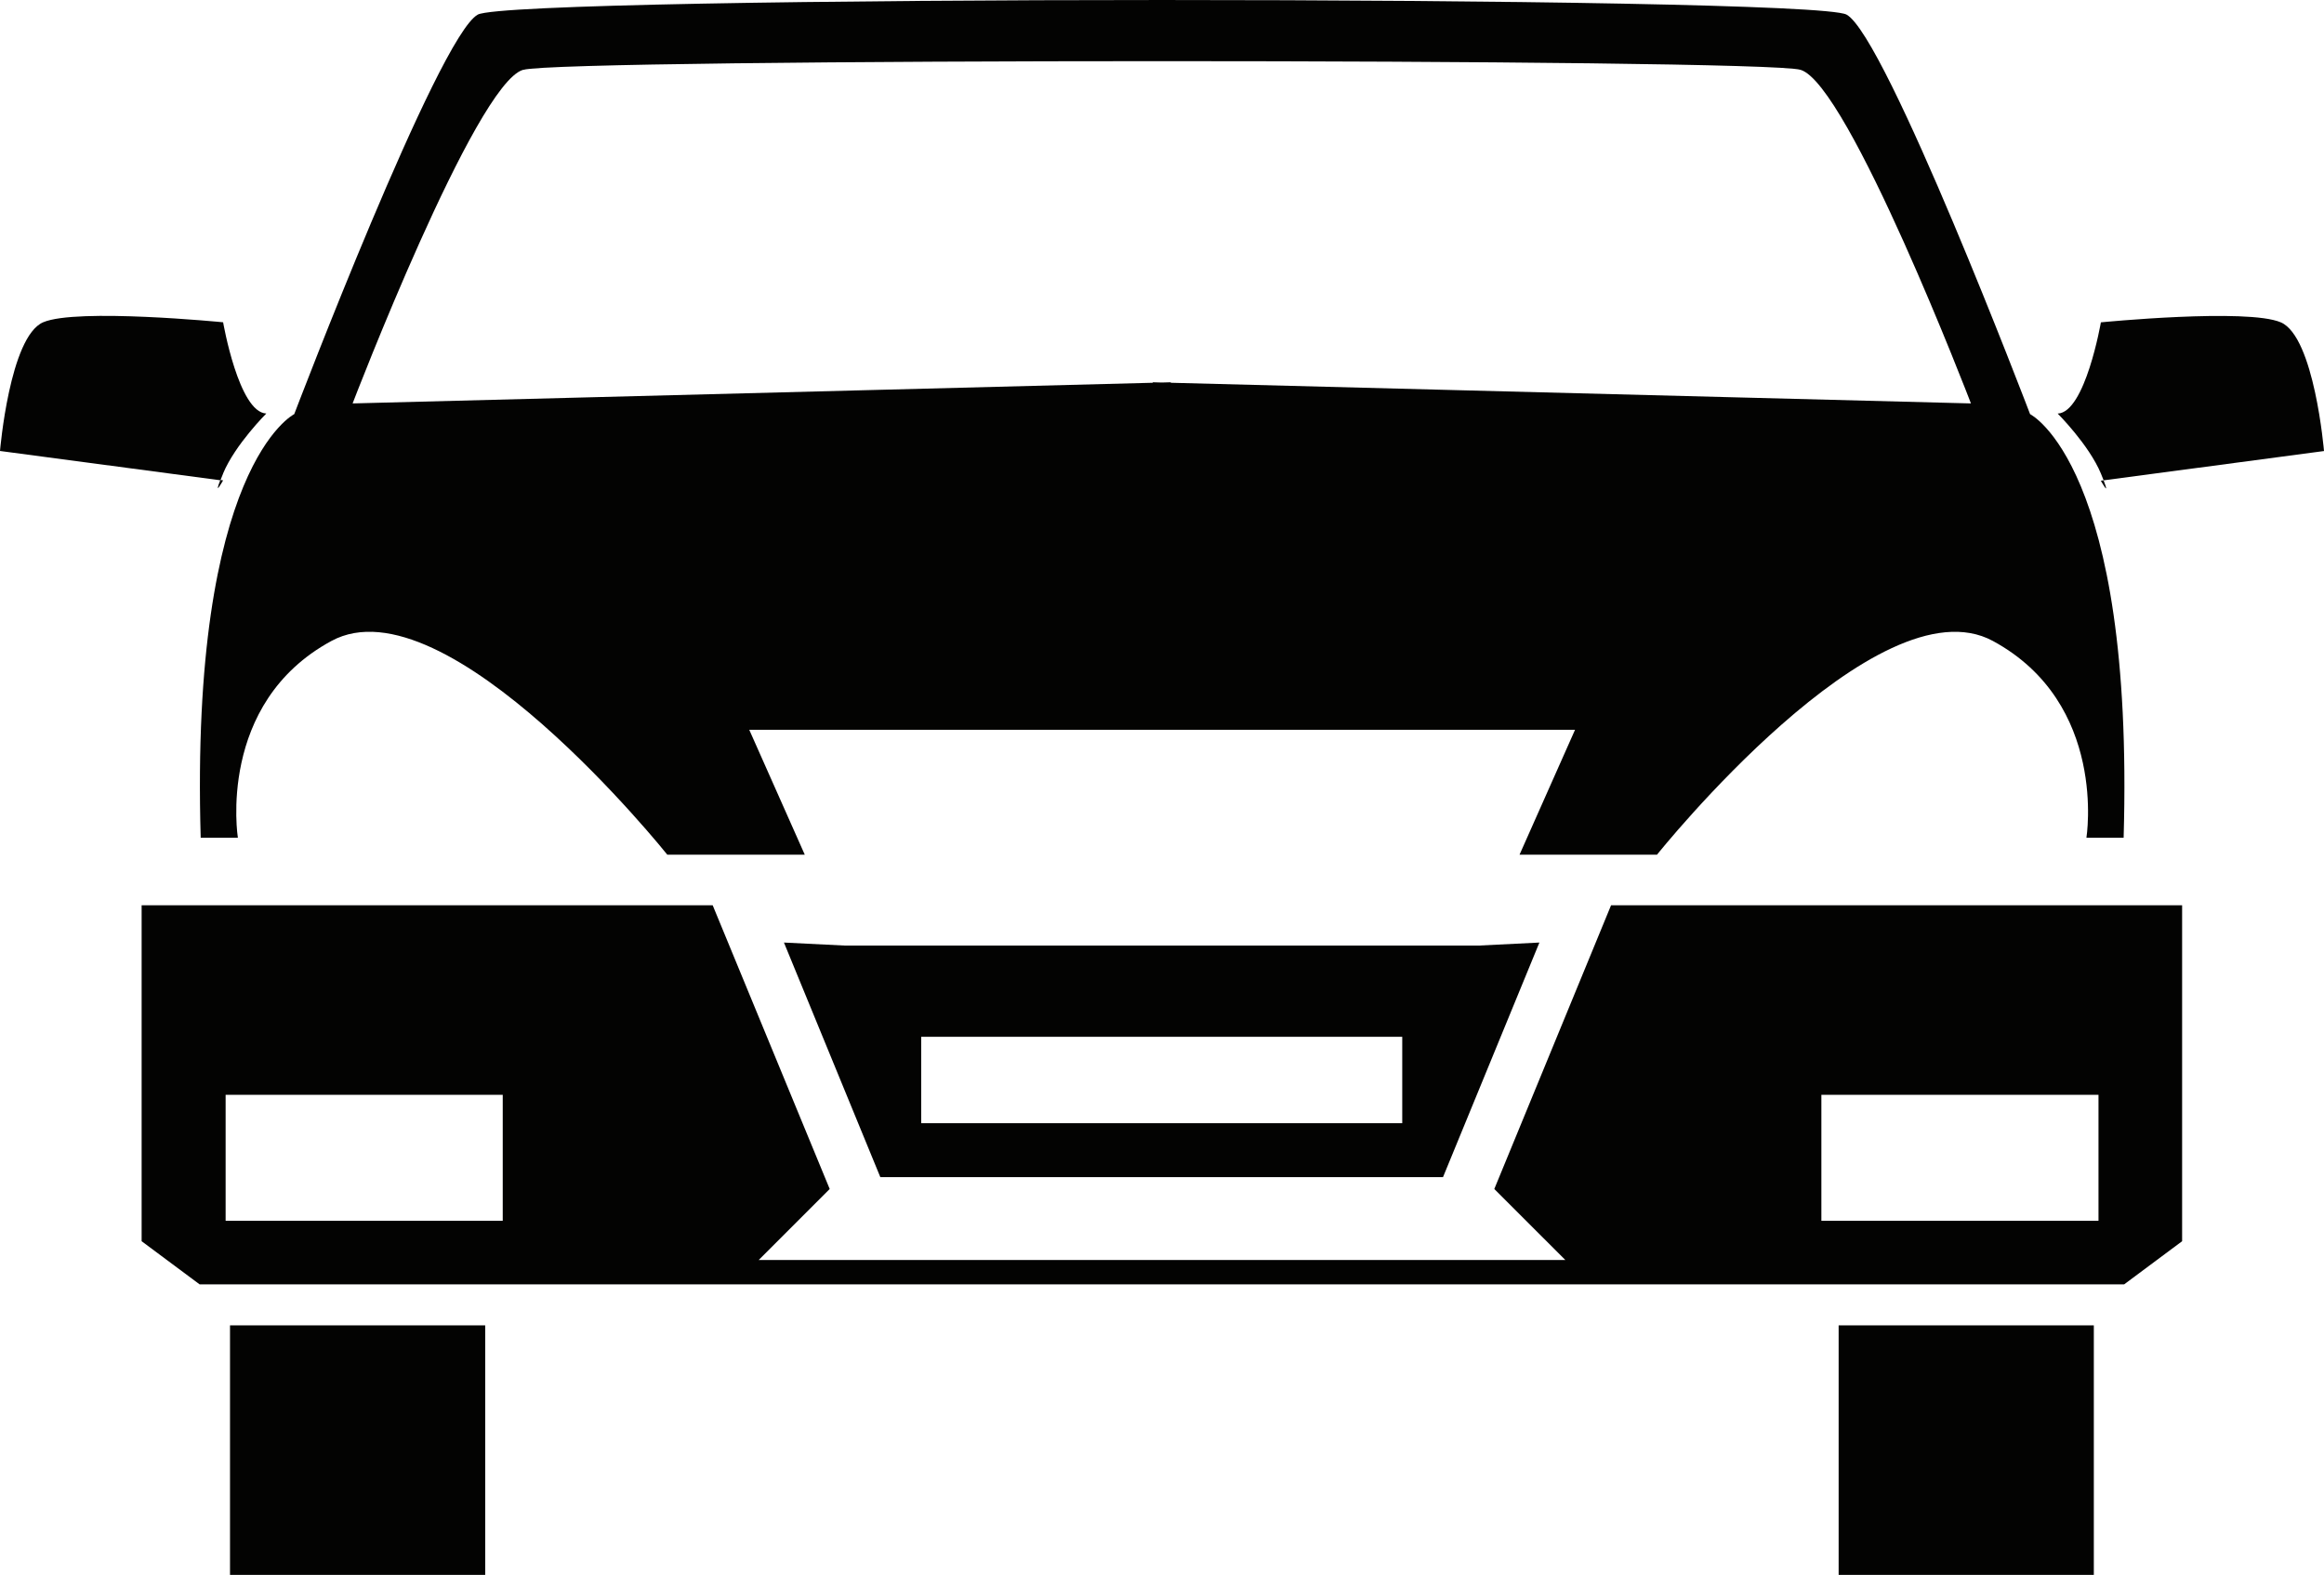
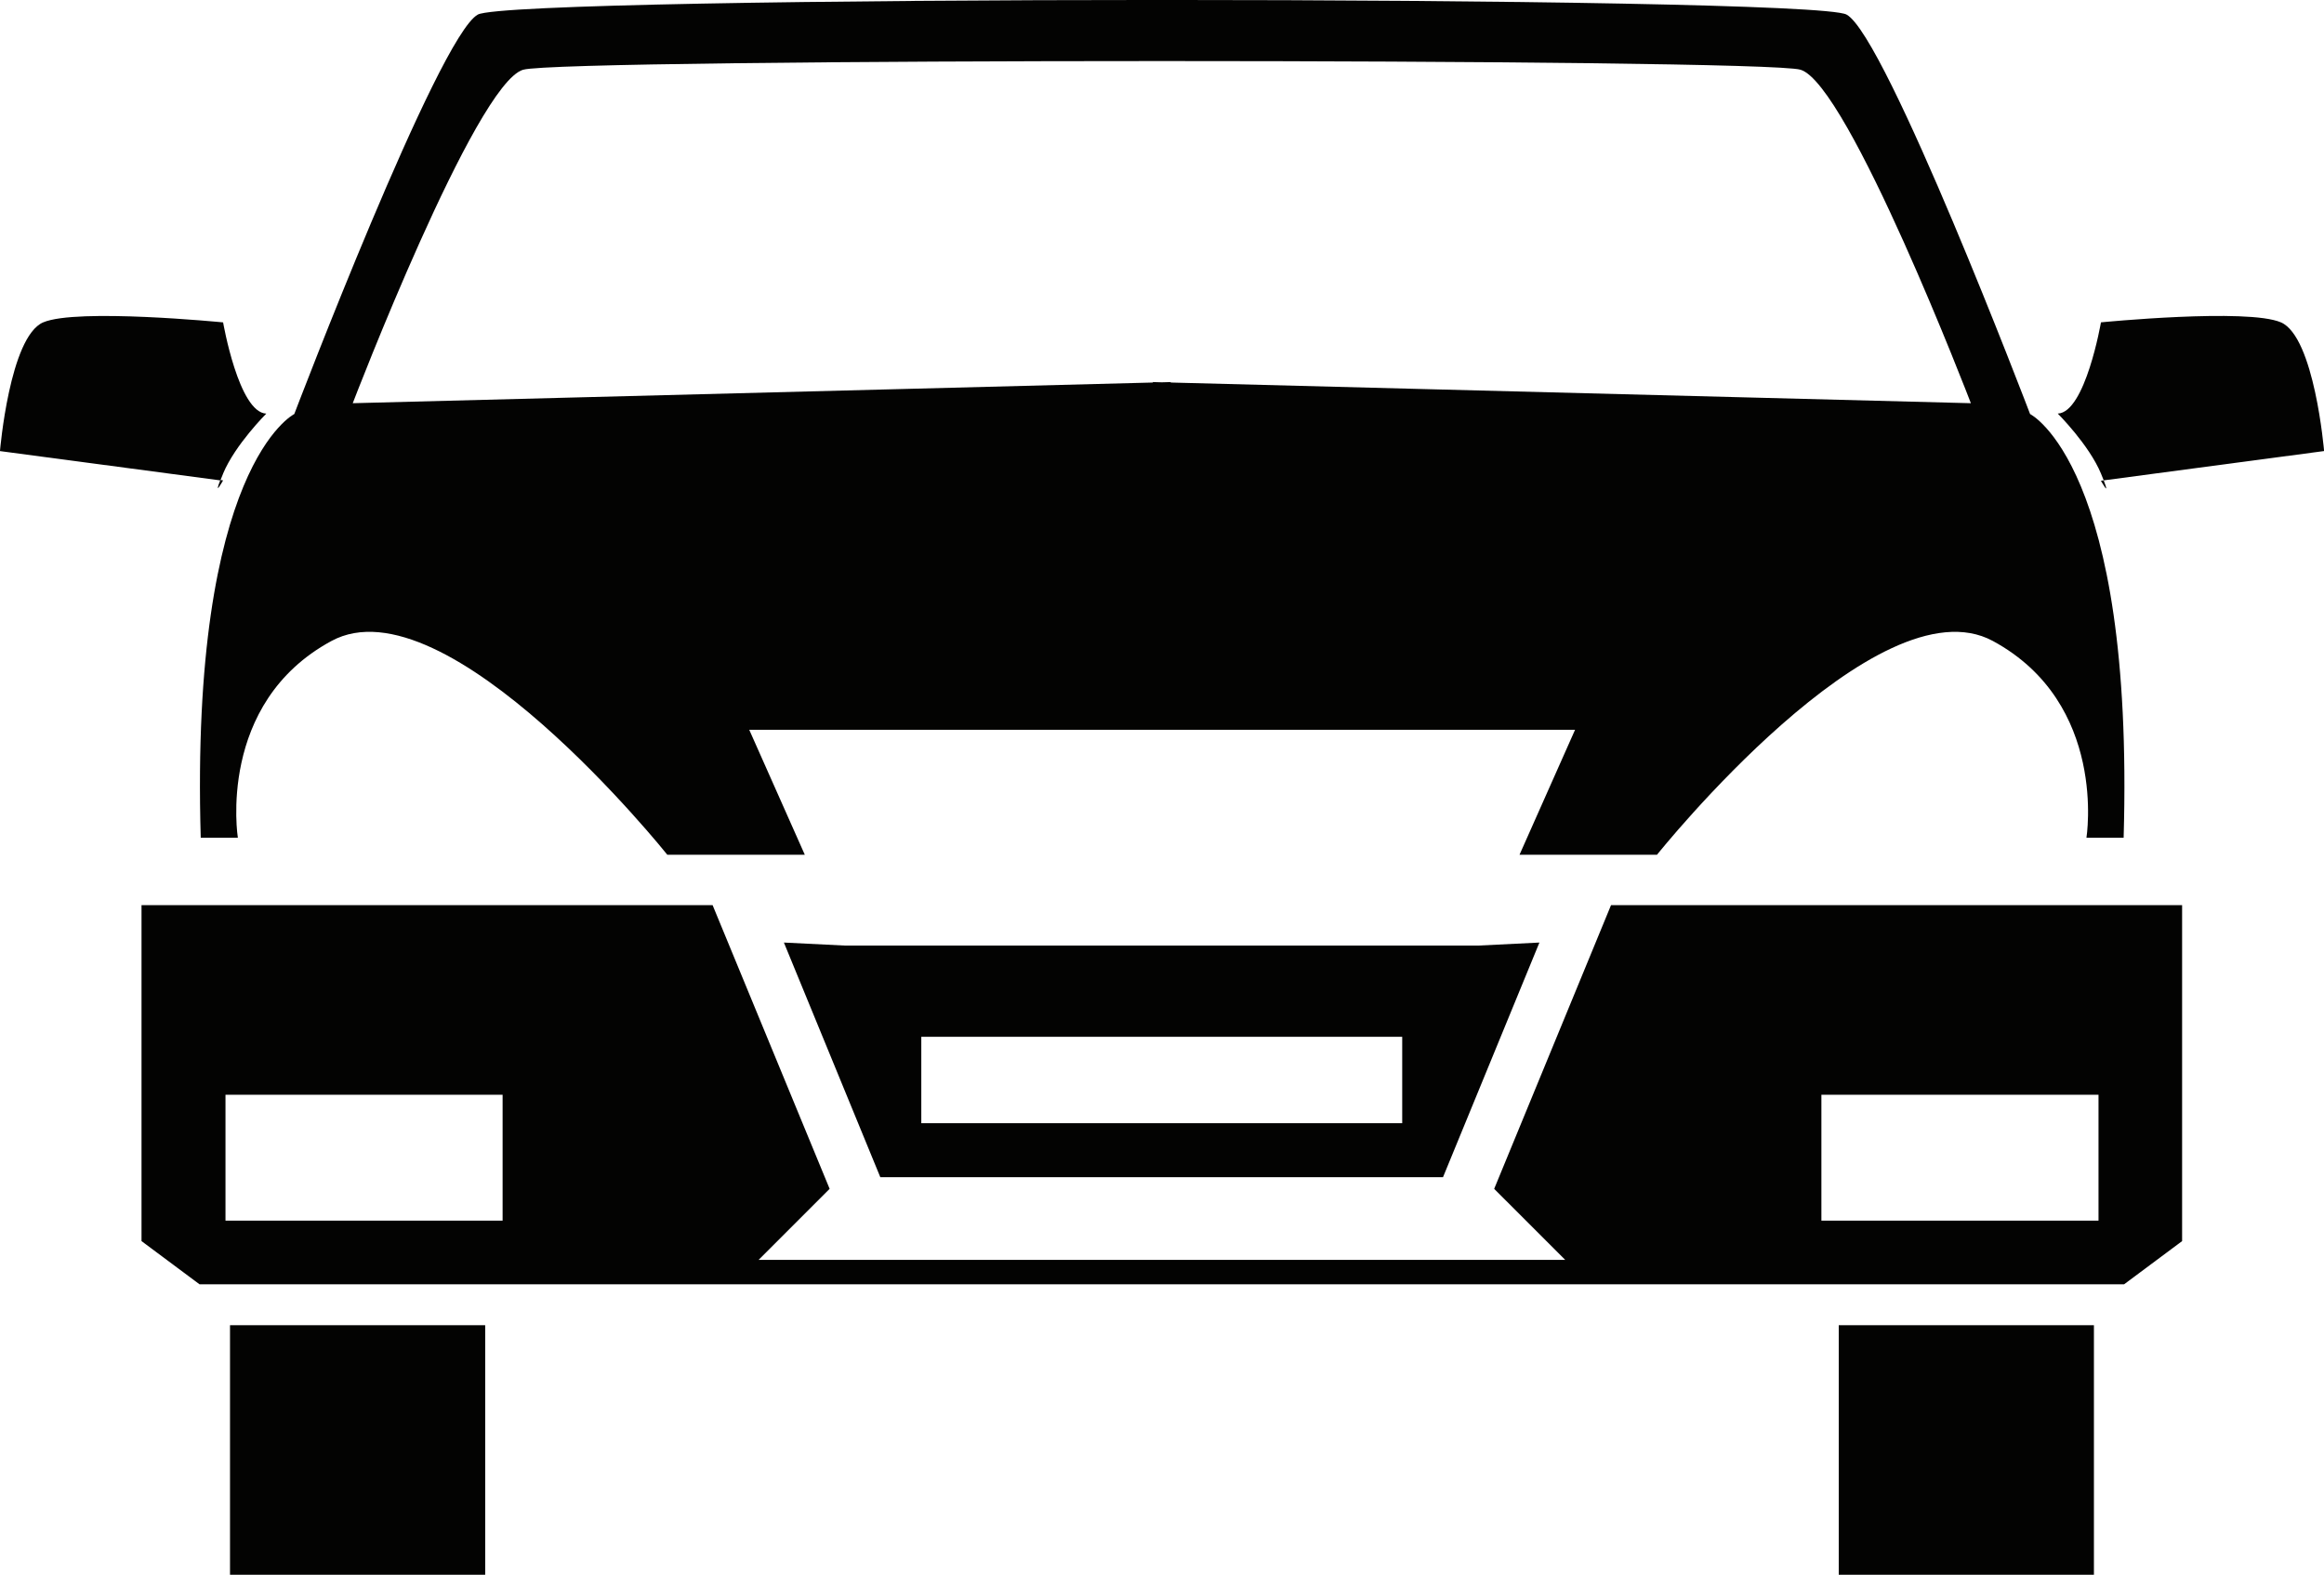
- <svg xmlns="http://www.w3.org/2000/svg" version="1.1" viewBox="0 0 100.016 67.766" id="svg21" width="100.016" height="67.766">
-   <defs id="defs25" />
-   <path id="path2" style="fill:#030302;stroke-width:0.371" d="M 50.382,40.687 H 36.354 L 33.738,40.557 37.886,50.652 H 62.101 L 66.25,40.557 63.633,40.687 Z M 60.347,48.33 H 39.645 V 44.613 H 60.347 Z" />
-   <path id="path4" style="fill:#030302;stroke-width:0.371" d="M 90.53,20.669 100.016,19.408 C 100.016,19.408 99.603,14.49 98.157,13.87 96.712,13.251 90.414,13.87 90.414,13.87 90.414,13.87 89.742,17.748 88.555,17.796 88.555,17.796 89.897,19.135 90.414,20.374 90.463,20.493 90.5,20.587 90.532,20.668 Z" />
-   <path id="path6" style="fill:#030302;stroke-width:0.371" d="M 90.53,20.669 90.412,20.684 C 90.412,20.684 90.831,21.439 90.53,20.669 Z" />
-   <path id="path8" style="fill:#030302;stroke-width:0.371" d="M 64.309,51.161 67.366,54.217 H 32.651 L 35.707,51.161 30.671,38.953 H 6.095 V 53.408 L 8.592,55.266 H 91.414 L 93.91,53.408 V 38.953 H 69.334 Z M 21.636,52.528 H 9.71 V 47.11 H 21.636 Z M 78.385,47.11 H 90.311 V 52.528 H 78.385 Z" />
-   <rect id="rect10" style="fill:#030302;stroke-width:0.371" height="10.737" width="10.982" y="57.029" x="79.128" />
-   <path id="path12" style="fill:#030302;stroke-width:0.371" d="M 8.637,36.045 H 10.237 C 10.237,36.045 9.308,30.262 14.263,27.58 19.217,24.896 28.718,36.776 28.718,36.776 H 34.634 L 32.245,31.402 H 67.784 L 65.395,36.776 H 71.311 C 71.311,36.776 80.812,24.899 85.766,27.58 90.721,30.265 89.792,36.045 89.792,36.045 H 91.393 C 91.857,20.041 87.367,17.82 87.367,17.82 87.367,17.82 81.172,1.556 79.467,0.628 77.932,-0.209 22.086,-0.209 20.563,0.628 18.859,1.557 12.663,17.82 12.663,17.82 12.663,17.82 8.173,20.039 8.637,36.045 Z M 22.523,3.005 C 24.183,2.507 75.856,2.507 77.49,3.005 79.556,3.624 84.822,17.359 84.822,17.359 L 50.386,16.47 V 16.449 L 49.999,16.46 49.612,16.449 V 16.47 L 15.175,17.359 C 15.175,17.359 20.442,3.625 22.507,3.005 Z" />
-   <path id="path14" style="fill:#030302;stroke-width:0.371" d="M 9.602,20.371 C 10.118,19.132 11.461,17.793 11.461,17.793 10.273,17.744 9.602,13.867 9.602,13.867 9.602,13.867 3.303,13.248 1.858,13.867 0.413,14.486 0,19.405 0,19.405 L 9.486,20.666 C 9.517,20.584 9.555,20.49 9.604,20.372 Z" />
-   <path id="path16" style="fill:#030302;stroke-width:0.371" d="M 9.602,20.669 9.483,20.653 C 9.183,21.423 9.602,20.669 9.602,20.669 Z" />
-   <rect id="rect18" style="fill:#030302;stroke-width:0.371" height="10.737" width="10.982" y="57.029" x="9.899" />
+ <svg xmlns="http://www.w3.org/2000/svg" version="1.1" viewBox="0 0 75 50.82">
+   <path d="m37.78 30.51h-10.52l-1.962-0.097 3.111 7.57h18.16l3.111-7.57-1.962 0.097zm7.472 5.732h-15.52v-2.788h15.52z" style="fill:#030302;stroke-width:.279" />
+   <path d="m67.89 15.5 7.113-0.946s-0.31-3.687-1.394-4.153c-1.084-0.465-5.807 0-5.807 0s-0.503 2.908-1.394 2.944c0 0 1.007 1.004 1.394 1.934 0.037 0.089 0.065 0.159 0.089 0.22z" style="fill:#030302;stroke-width:.279" />
+   <path d="m67.89 15.5-0.089 0.012s0.314 0.566 0.089-0.012z" style="fill:#030302;stroke-width:.279" />
+   <path d="m48.22 38.36 2.292 2.292h-26.03l2.292-2.292-3.777-9.154h-18.43v10.84l1.872 1.394h62.11l1.872-1.394v-10.84h-18.43zm-32 1.026h-8.943v-4.063h8.943zm42.56-4.063h8.943v4.063h-8.943z" style="fill:#030302;stroke-width:.279" />
+   <rect x="59.34" y="42.76" width="8.235" height="8.052" style="fill:#030302;stroke-width:.279" />
+   <path d="m6.476 27.03h1.2s-0.697-4.336 3.019-6.347c3.715-2.013 10.84 6.896 10.84 6.896h4.437l-1.792-4.03h26.65l-1.792 4.03h4.437s7.124-8.907 10.84-6.896c3.715 2.013 3.019 6.347 3.019 6.347h1.2c0.348-12-3.019-13.67-3.019-13.67s-4.645-12.2-5.924-12.89c-1.151-0.628-43.03-0.628-44.17 0-1.278 0.697-5.924 12.89-5.924 12.89s-3.367 1.664-3.019 13.67zm10.41-24.78c1.245-0.373 39.99-0.373 41.22 0 1.549 0.465 5.498 10.76 5.498 10.76l-25.82-0.667v-0.015l-0.29 0.008-0.29-0.008v0.015l-25.82 0.667c0-2.78e-4 3.949-10.3 5.498-10.76z" style="fill:#030302;stroke-width:.279" />
+   <path d="m7.2 15.28c0.387-0.929 1.394-1.934 1.394-1.934-0.891-0.036-1.394-2.944-1.394-2.944s-4.723-0.465-5.807 0c-1.084 0.464-1.394 4.153-1.394 4.153l7.113 0.946c0.024-0.061 0.052-0.132 0.089-0.22z" style="fill:#030302;stroke-width:.279" />
+   <path d="m7.2 15.5-0.089-0.012c-0.225 0.577 0.089 0.012 0.089 0.012z" style="fill:#030302;stroke-width:.279" />
+   <rect x="7.423" y="42.76" width="8.235" height="8.052" style="fill:#030302;stroke-width:.279" />
</svg>
